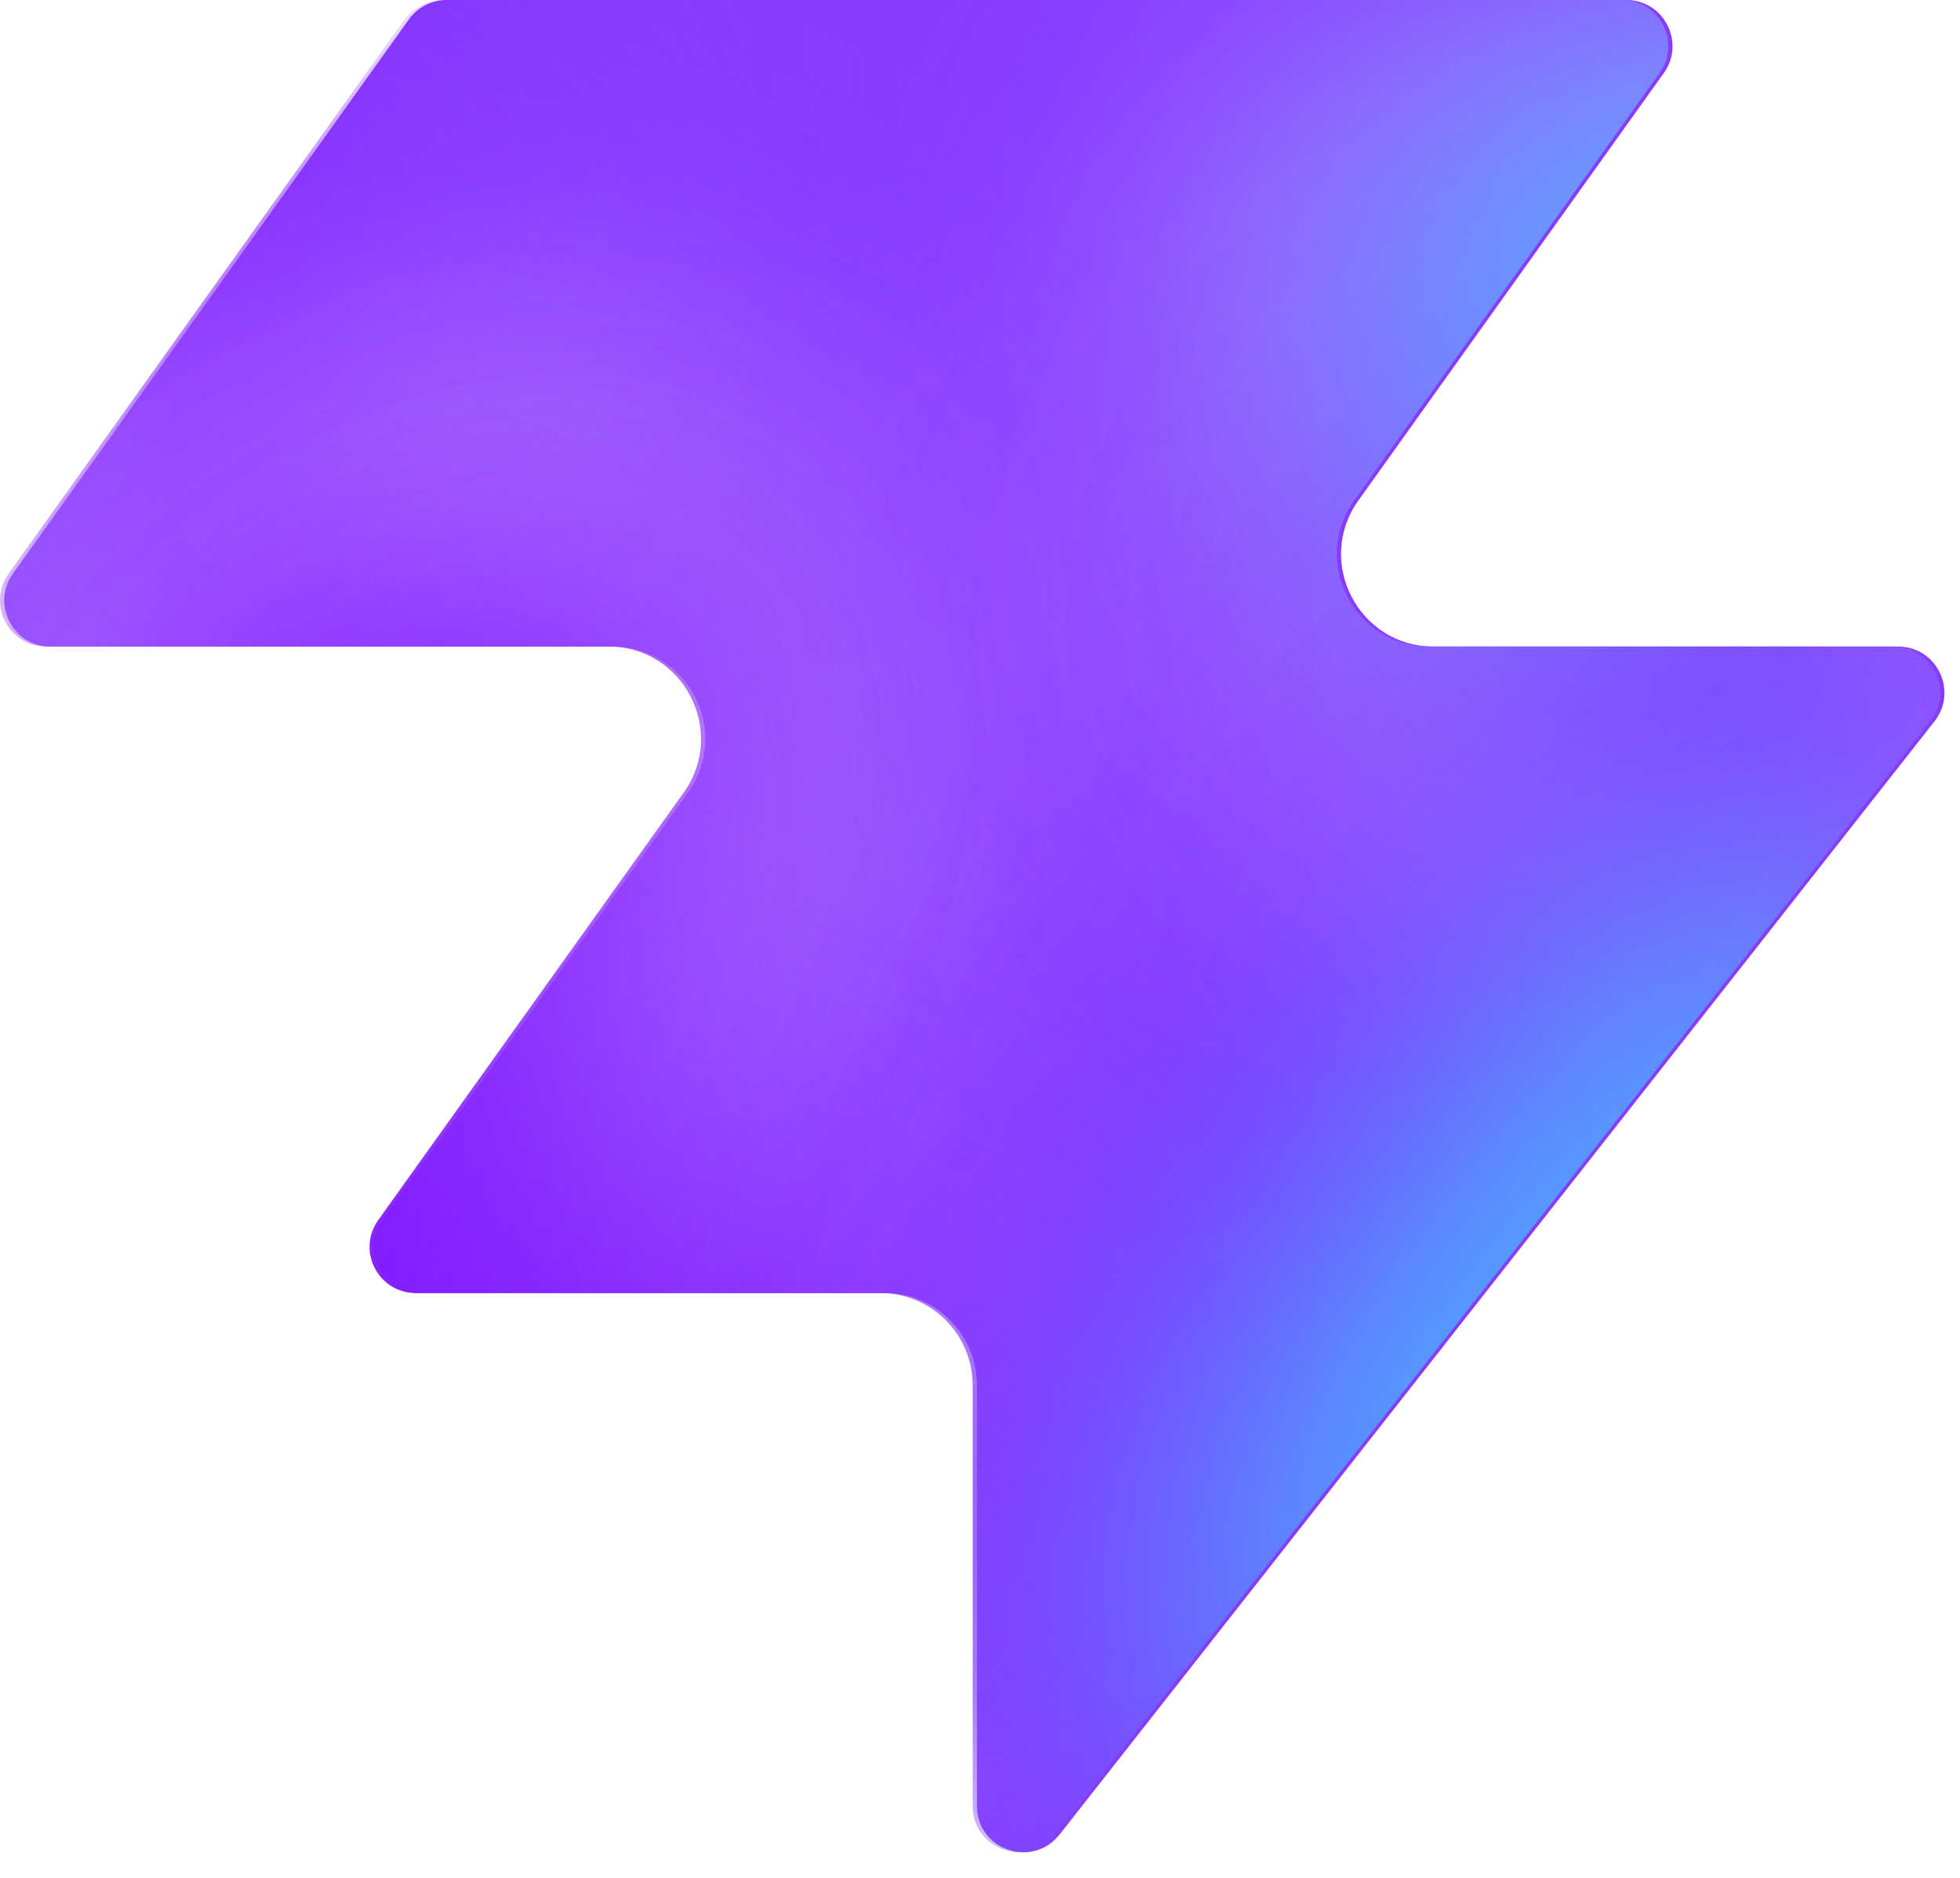
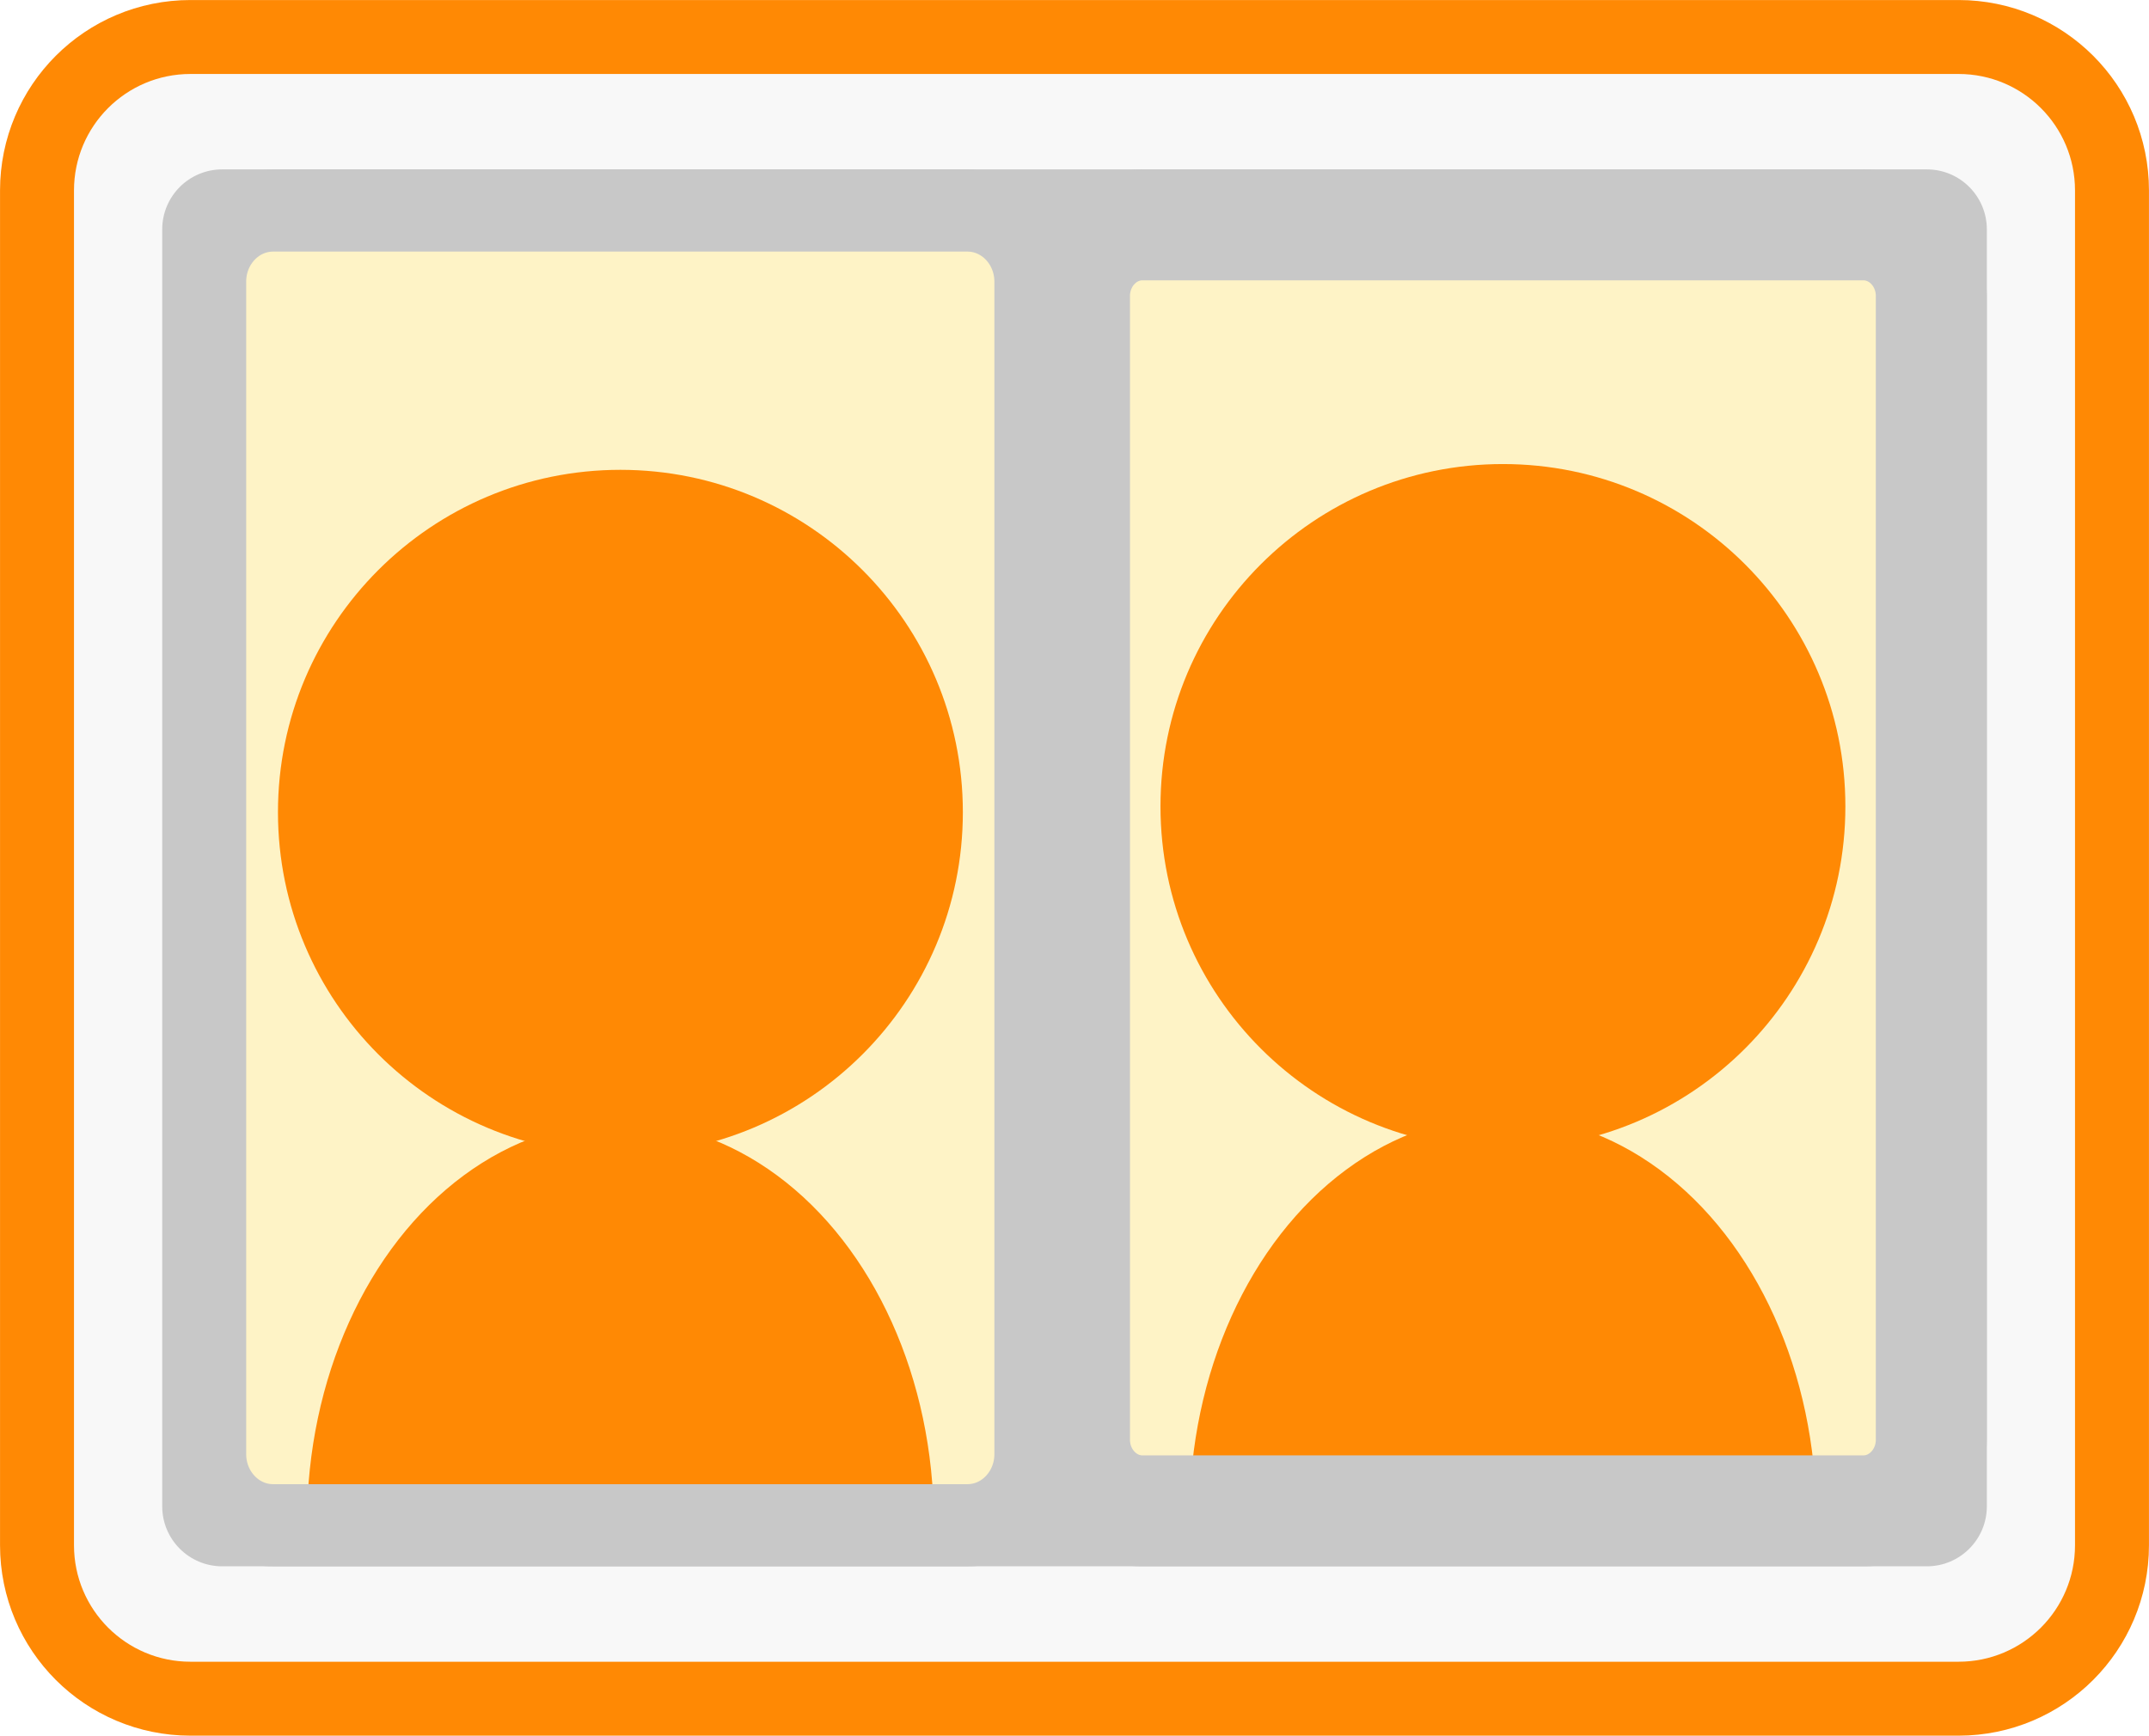
- <svg xmlns="http://www.w3.org/2000/svg" width="48" height="46" fill="none" viewBox="0 0 48 46">
-   <path fill="#863bff" d="M25.946 44.938c-.664.845-2.021.375-2.021-.698V33.937a2.26 2.26 0 0 0-2.262-2.262H10.287c-.92 0-1.456-1.04-.92-1.788l7.48-10.471c1.07-1.497 0-3.578-1.842-3.578H1.237c-.92 0-1.456-1.04-.92-1.788L10.013.474c.214-.297.556-.474.92-.474h28.894c.92 0 1.456 1.04.92 1.788l-7.48 10.471c-1.07 1.498 0 3.579 1.842 3.579h11.377c.943 0 1.473 1.088.89 1.83L25.947 44.94z" style="fill:#863bff;fill:color(display-p3 .525 .23 1);fill-opacity:1" />
-   <mask id="a" width="48" height="46" x="0" y="0" maskUnits="userSpaceOnUse" style="mask-type:alpha">
-     <path fill="#000" d="M25.842 44.938c-.664.844-2.021.375-2.021-.698V33.937a2.26 2.26 0 0 0-2.262-2.262H10.183c-.92 0-1.456-1.04-.92-1.788l7.48-10.471c1.07-1.498 0-3.579-1.842-3.579H1.133c-.92 0-1.456-1.04-.92-1.787L9.91.473c.214-.297.556-.474.92-.474h28.894c.92 0 1.456 1.04.92 1.788l-7.48 10.471c-1.07 1.498 0 3.578 1.842 3.578h11.377c.943 0 1.473 1.088.89 1.832L25.843 44.94z" style="fill:#000;fill-opacity:1" />
-   </mask>
-   <g mask="url(#a)">
-     <g filter="url(#b)">
-       <ellipse cx="5.508" cy="14.704" fill="#ede6ff" rx="5.508" ry="14.704" style="fill:#ede6ff;fill:color(display-p3 .927 .903 1);fill-opacity:1" transform="matrix(.00324 1 1 -.00324 -4.47 31.516)" />
-     </g>
-     <g filter="url(#c)">
-       <ellipse cx="10.399" cy="29.851" fill="#ede6ff" rx="10.399" ry="29.851" style="fill:#ede6ff;fill:color(display-p3 .927 .903 1);fill-opacity:1" transform="matrix(.00324 1 1 -.00324 -39.328 7.883)" />
-     </g>
-     <g filter="url(#d)">
-       <ellipse cx="5.508" cy="30.487" fill="#7e14ff" rx="5.508" ry="30.487" style="fill:#7e14ff;fill:color(display-p3 .492 .077 1);fill-opacity:1" transform="rotate(89.814 -25.913 -14.639)scale(1 -1)" />
-     </g>
-     <g filter="url(#e)">
-       <ellipse cx="5.508" cy="30.599" fill="#7e14ff" rx="5.508" ry="30.599" style="fill:#7e14ff;fill:color(display-p3 .492 .077 1);fill-opacity:1" transform="rotate(89.814 -32.644 -3.334)scale(1 -1)" />
-     </g>
-     <g filter="url(#f)">
-       <ellipse cx="5.508" cy="30.599" fill="#7e14ff" rx="5.508" ry="30.599" style="fill:#7e14ff;fill:color(display-p3 .492 .077 1);fill-opacity:1" transform="matrix(.00324 1 1 -.00324 -34.34 30.47)" />
-     </g>
-     <g filter="url(#g)">
-       <ellipse cx="14.072" cy="22.078" fill="#ede6ff" rx="14.072" ry="22.078" style="fill:#ede6ff;fill:color(display-p3 .927 .903 1);fill-opacity:1" transform="rotate(93.35 24.506 48.493)scale(-1 1)" />
-     </g>
-     <g filter="url(#h)">
-       <ellipse cx="3.47" cy="21.501" fill="#7e14ff" rx="3.47" ry="21.501" style="fill:#7e14ff;fill:color(display-p3 .492 .077 1);fill-opacity:1" transform="rotate(89.009 28.708 47.59)scale(-1 1)" />
-     </g>
-     <g filter="url(#i)">
-       <ellipse cx="3.47" cy="21.501" fill="#7e14ff" rx="3.47" ry="21.501" style="fill:#7e14ff;fill:color(display-p3 .492 .077 1);fill-opacity:1" transform="rotate(89.009 28.708 47.59)scale(-1 1)" />
-     </g>
-     <g filter="url(#j)">
-       <ellipse cx=".387" cy="8.972" fill="#7e14ff" rx="4.407" ry="29.108" style="fill:#7e14ff;fill:color(display-p3 .492 .077 1);fill-opacity:1" transform="rotate(39.51 .387 8.972)" />
-     </g>
-     <g filter="url(#k)">
-       <ellipse cx="47.523" cy="-6.092" fill="#7e14ff" rx="4.407" ry="29.108" style="fill:#7e14ff;fill:color(display-p3 .492 .077 1);fill-opacity:1" transform="rotate(37.892 47.523 -6.092)" />
-     </g>
-     <g filter="url(#l)">
-       <ellipse cx="41.412" cy="6.333" fill="#47bfff" rx="5.971" ry="9.665" style="fill:#47bfff;fill:color(display-p3 .28 .748 1);fill-opacity:1" transform="rotate(37.892 41.412 6.333)" />
-     </g>
-     <g filter="url(#m)">
-       <ellipse cx="-1.879" cy="38.332" fill="#7e14ff" rx="4.407" ry="29.108" style="fill:#7e14ff;fill:color(display-p3 .492 .077 1);fill-opacity:1" transform="rotate(37.892 -1.88 38.332)" />
-     </g>
-     <g filter="url(#n)">
-       <ellipse cx="-1.879" cy="38.332" fill="#7e14ff" rx="4.407" ry="29.108" style="fill:#7e14ff;fill:color(display-p3 .492 .077 1);fill-opacity:1" transform="rotate(37.892 -1.88 38.332)" />
-     </g>
-     <g filter="url(#o)">
-       <ellipse cx="35.651" cy="29.907" fill="#7e14ff" rx="4.407" ry="29.108" style="fill:#7e14ff;fill:color(display-p3 .492 .077 1);fill-opacity:1" transform="rotate(37.892 35.651 29.907)" />
-     </g>
-     <g filter="url(#p)">
-       <ellipse cx="38.418" cy="32.4" fill="#47bfff" rx="5.971" ry="15.297" style="fill:#47bfff;fill:color(display-p3 .28 .748 1);fill-opacity:1" transform="rotate(37.892 38.418 32.4)" />
-     </g>
+ <svg xmlns="http://www.w3.org/2000/svg" width="130.734" height="105.615" viewBox="0 0 34.59 27.944">
+   <rect width="32.208" height="25.562" x="1.191" y="1.191" rx="1.874" fill="#f8f8f8" stroke="#ff8904" stroke-width="2.381" paint-order="stroke fill markers" />
+   <rect width="29.369" height="22.49" x="2.611" y="2.727" rx=".966" fill="#c8c8c8" paint-order="stroke fill markers" />
+   <g fill="#fef3c6">
+     <rect width="13.371" height="20.989" x="17.918" y="3.478" rx=".423" paint-order="stroke fill markers" />
+     <rect width="13.371" height="20.989" x="3.301" y="3.478" rx=".423" paint-order="stroke fill markers" />
+   </g>
+   <g fill="#ff8904">
+     <use href="#B" paint-order="stroke fill markers" />
+     <circle cx="9.986" cy="13.076" r="5.512" paint-order="stroke fill markers" />
+     <use href="#B" x="14.204" y="-0.093" paint-order="stroke fill markers" />
+     <circle cx="24.191" cy="12.983" r="5.512" paint-order="stroke fill markers" />
+   </g>
+   <g fill="none" stroke="#c8c8c8" stroke-linejoin="round">
+     <rect width="13.791" height="20.704" x="17.295" y="3.62" ry="1.146" rx="1.095" stroke-width="1.786" paint-order="stroke fill markers" />
+     <rect width="13.366" height="21.167" x="3.301" y="3.389" ry="1.146" rx="1.095" stroke-width="1.323" paint-order="stroke fill markers" />
  </g>
  <defs>
-     <filter id="b" width="60.045" height="41.654" x="-19.77" y="16.149" color-interpolation-filters="sRGB" filterUnits="userSpaceOnUse">
-       <feFlood flood-opacity="0" result="BackgroundImageFix" />
-       <feBlend in="SourceGraphic" in2="BackgroundImageFix" result="shape" />
-       <feGaussianBlur result="effect1_foregroundBlur_2002_17158" stdDeviation="7.659" />
-     </filter>
-     <filter id="c" width="90.34" height="51.437" x="-54.613" y="-7.533" color-interpolation-filters="sRGB" filterUnits="userSpaceOnUse">
-       <feFlood flood-opacity="0" result="BackgroundImageFix" />
-       <feBlend in="SourceGraphic" in2="BackgroundImageFix" result="shape" />
-       <feGaussianBlur result="effect1_foregroundBlur_2002_17158" stdDeviation="7.659" />
-     </filter>
-     <filter id="d" width="79.355" height="29.4" x="-49.64" y="2.03" color-interpolation-filters="sRGB" filterUnits="userSpaceOnUse">
-       <feFlood flood-opacity="0" result="BackgroundImageFix" />
-       <feBlend in="SourceGraphic" in2="BackgroundImageFix" result="shape" />
-       <feGaussianBlur result="effect1_foregroundBlur_2002_17158" stdDeviation="4.596" />
-     </filter>
-     <filter id="e" width="79.579" height="29.4" x="-45.045" y="20.029" color-interpolation-filters="sRGB" filterUnits="userSpaceOnUse">
-       <feFlood flood-opacity="0" result="BackgroundImageFix" />
-       <feBlend in="SourceGraphic" in2="BackgroundImageFix" result="shape" />
-       <feGaussianBlur result="effect1_foregroundBlur_2002_17158" stdDeviation="4.596" />
-     </filter>
-     <filter id="f" width="79.579" height="29.4" x="-43.513" y="21.178" color-interpolation-filters="sRGB" filterUnits="userSpaceOnUse">
-       <feFlood flood-opacity="0" result="BackgroundImageFix" />
-       <feBlend in="SourceGraphic" in2="BackgroundImageFix" result="shape" />
-       <feGaussianBlur result="effect1_foregroundBlur_2002_17158" stdDeviation="4.596" />
-     </filter>
-     <filter id="g" width="74.749" height="58.852" x="15.756" y="-17.901" color-interpolation-filters="sRGB" filterUnits="userSpaceOnUse">
-       <feFlood flood-opacity="0" result="BackgroundImageFix" />
-       <feBlend in="SourceGraphic" in2="BackgroundImageFix" result="shape" />
-       <feGaussianBlur result="effect1_foregroundBlur_2002_17158" stdDeviation="7.659" />
-     </filter>
-     <filter id="h" width="61.377" height="25.362" x="23.548" y="2.284" color-interpolation-filters="sRGB" filterUnits="userSpaceOnUse">
-       <feFlood flood-opacity="0" result="BackgroundImageFix" />
-       <feBlend in="SourceGraphic" in2="BackgroundImageFix" result="shape" />
-       <feGaussianBlur result="effect1_foregroundBlur_2002_17158" stdDeviation="4.596" />
-     </filter>
-     <filter id="i" width="61.377" height="25.362" x="23.548" y="2.284" color-interpolation-filters="sRGB" filterUnits="userSpaceOnUse">
-       <feFlood flood-opacity="0" result="BackgroundImageFix" />
-       <feBlend in="SourceGraphic" in2="BackgroundImageFix" result="shape" />
-       <feGaussianBlur result="effect1_foregroundBlur_2002_17158" stdDeviation="4.596" />
-     </filter>
-     <filter id="j" width="56.045" height="63.649" x="-27.636" y="-22.853" color-interpolation-filters="sRGB" filterUnits="userSpaceOnUse">
-       <feFlood flood-opacity="0" result="BackgroundImageFix" />
-       <feBlend in="SourceGraphic" in2="BackgroundImageFix" result="shape" />
-       <feGaussianBlur result="effect1_foregroundBlur_2002_17158" stdDeviation="4.596" />
-     </filter>
-     <filter id="k" width="54.814" height="64.646" x="20.116" y="-38.415" color-interpolation-filters="sRGB" filterUnits="userSpaceOnUse">
-       <feFlood flood-opacity="0" result="BackgroundImageFix" />
-       <feBlend in="SourceGraphic" in2="BackgroundImageFix" result="shape" />
-       <feGaussianBlur result="effect1_foregroundBlur_2002_17158" stdDeviation="4.596" />
-     </filter>
-     <filter id="l" width="33.541" height="35.313" x="24.641" y="-11.323" color-interpolation-filters="sRGB" filterUnits="userSpaceOnUse">
-       <feFlood flood-opacity="0" result="BackgroundImageFix" />
-       <feBlend in="SourceGraphic" in2="BackgroundImageFix" result="shape" />
-       <feGaussianBlur result="effect1_foregroundBlur_2002_17158" stdDeviation="4.596" />
-     </filter>
-     <filter id="m" width="54.814" height="64.646" x="-29.286" y="6.009" color-interpolation-filters="sRGB" filterUnits="userSpaceOnUse">
-       <feFlood flood-opacity="0" result="BackgroundImageFix" />
-       <feBlend in="SourceGraphic" in2="BackgroundImageFix" result="shape" />
-       <feGaussianBlur result="effect1_foregroundBlur_2002_17158" stdDeviation="4.596" />
-     </filter>
-     <filter id="n" width="54.814" height="64.646" x="-29.286" y="6.009" color-interpolation-filters="sRGB" filterUnits="userSpaceOnUse">
-       <feFlood flood-opacity="0" result="BackgroundImageFix" />
-       <feBlend in="SourceGraphic" in2="BackgroundImageFix" result="shape" />
-       <feGaussianBlur result="effect1_foregroundBlur_2002_17158" stdDeviation="4.596" />
-     </filter>
-     <filter id="o" width="54.814" height="64.646" x="8.244" y="-2.416" color-interpolation-filters="sRGB" filterUnits="userSpaceOnUse">
-       <feFlood flood-opacity="0" result="BackgroundImageFix" />
-       <feBlend in="SourceGraphic" in2="BackgroundImageFix" result="shape" />
-       <feGaussianBlur result="effect1_foregroundBlur_2002_17158" stdDeviation="4.596" />
-     </filter>
-     <filter id="p" width="39.409" height="43.623" x="18.713" y="10.588" color-interpolation-filters="sRGB" filterUnits="userSpaceOnUse">
-       <feFlood flood-opacity="0" result="BackgroundImageFix" />
-       <feBlend in="SourceGraphic" in2="BackgroundImageFix" result="shape" />
-       <feGaussianBlur result="effect1_foregroundBlur_2002_17158" stdDeviation="4.596" />
-     </filter>
+     <path id="B" d="M15.03 24.516c0-2.307-.961-4.439-2.522-5.592s-3.483-1.153-5.044 0-2.522 3.285-2.522 5.592h5.044z" />
  </defs>
</svg>
